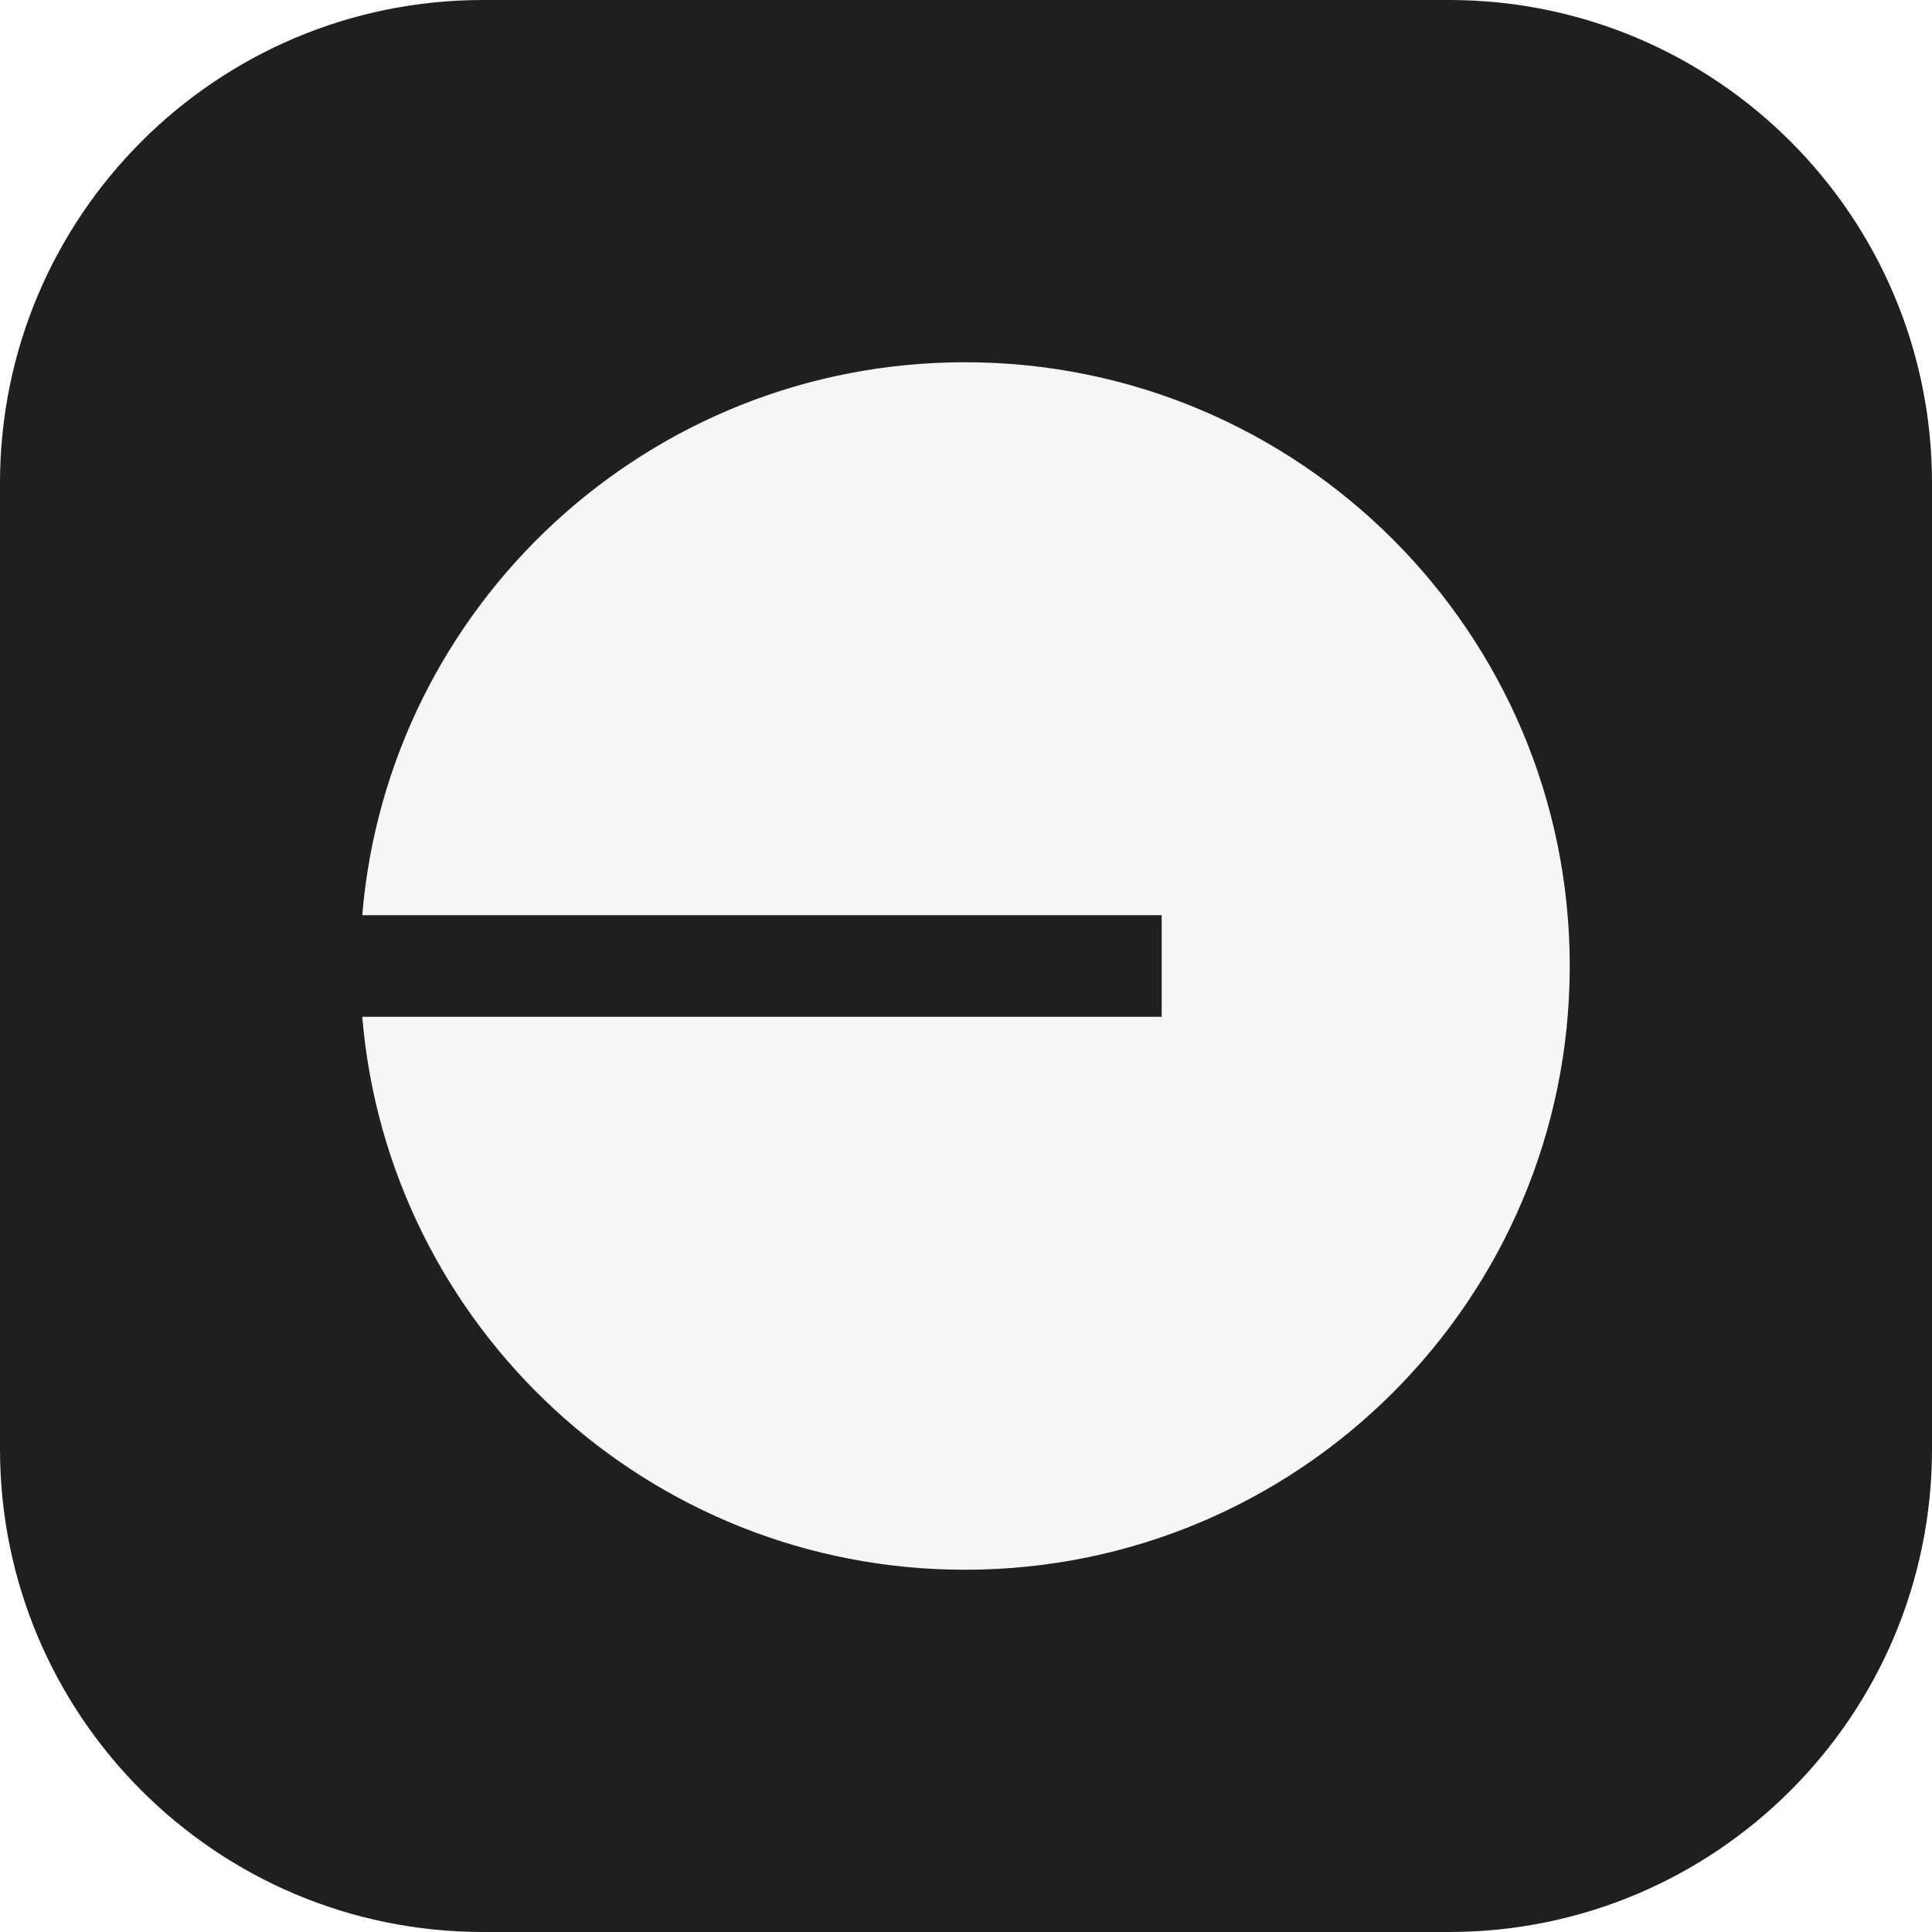
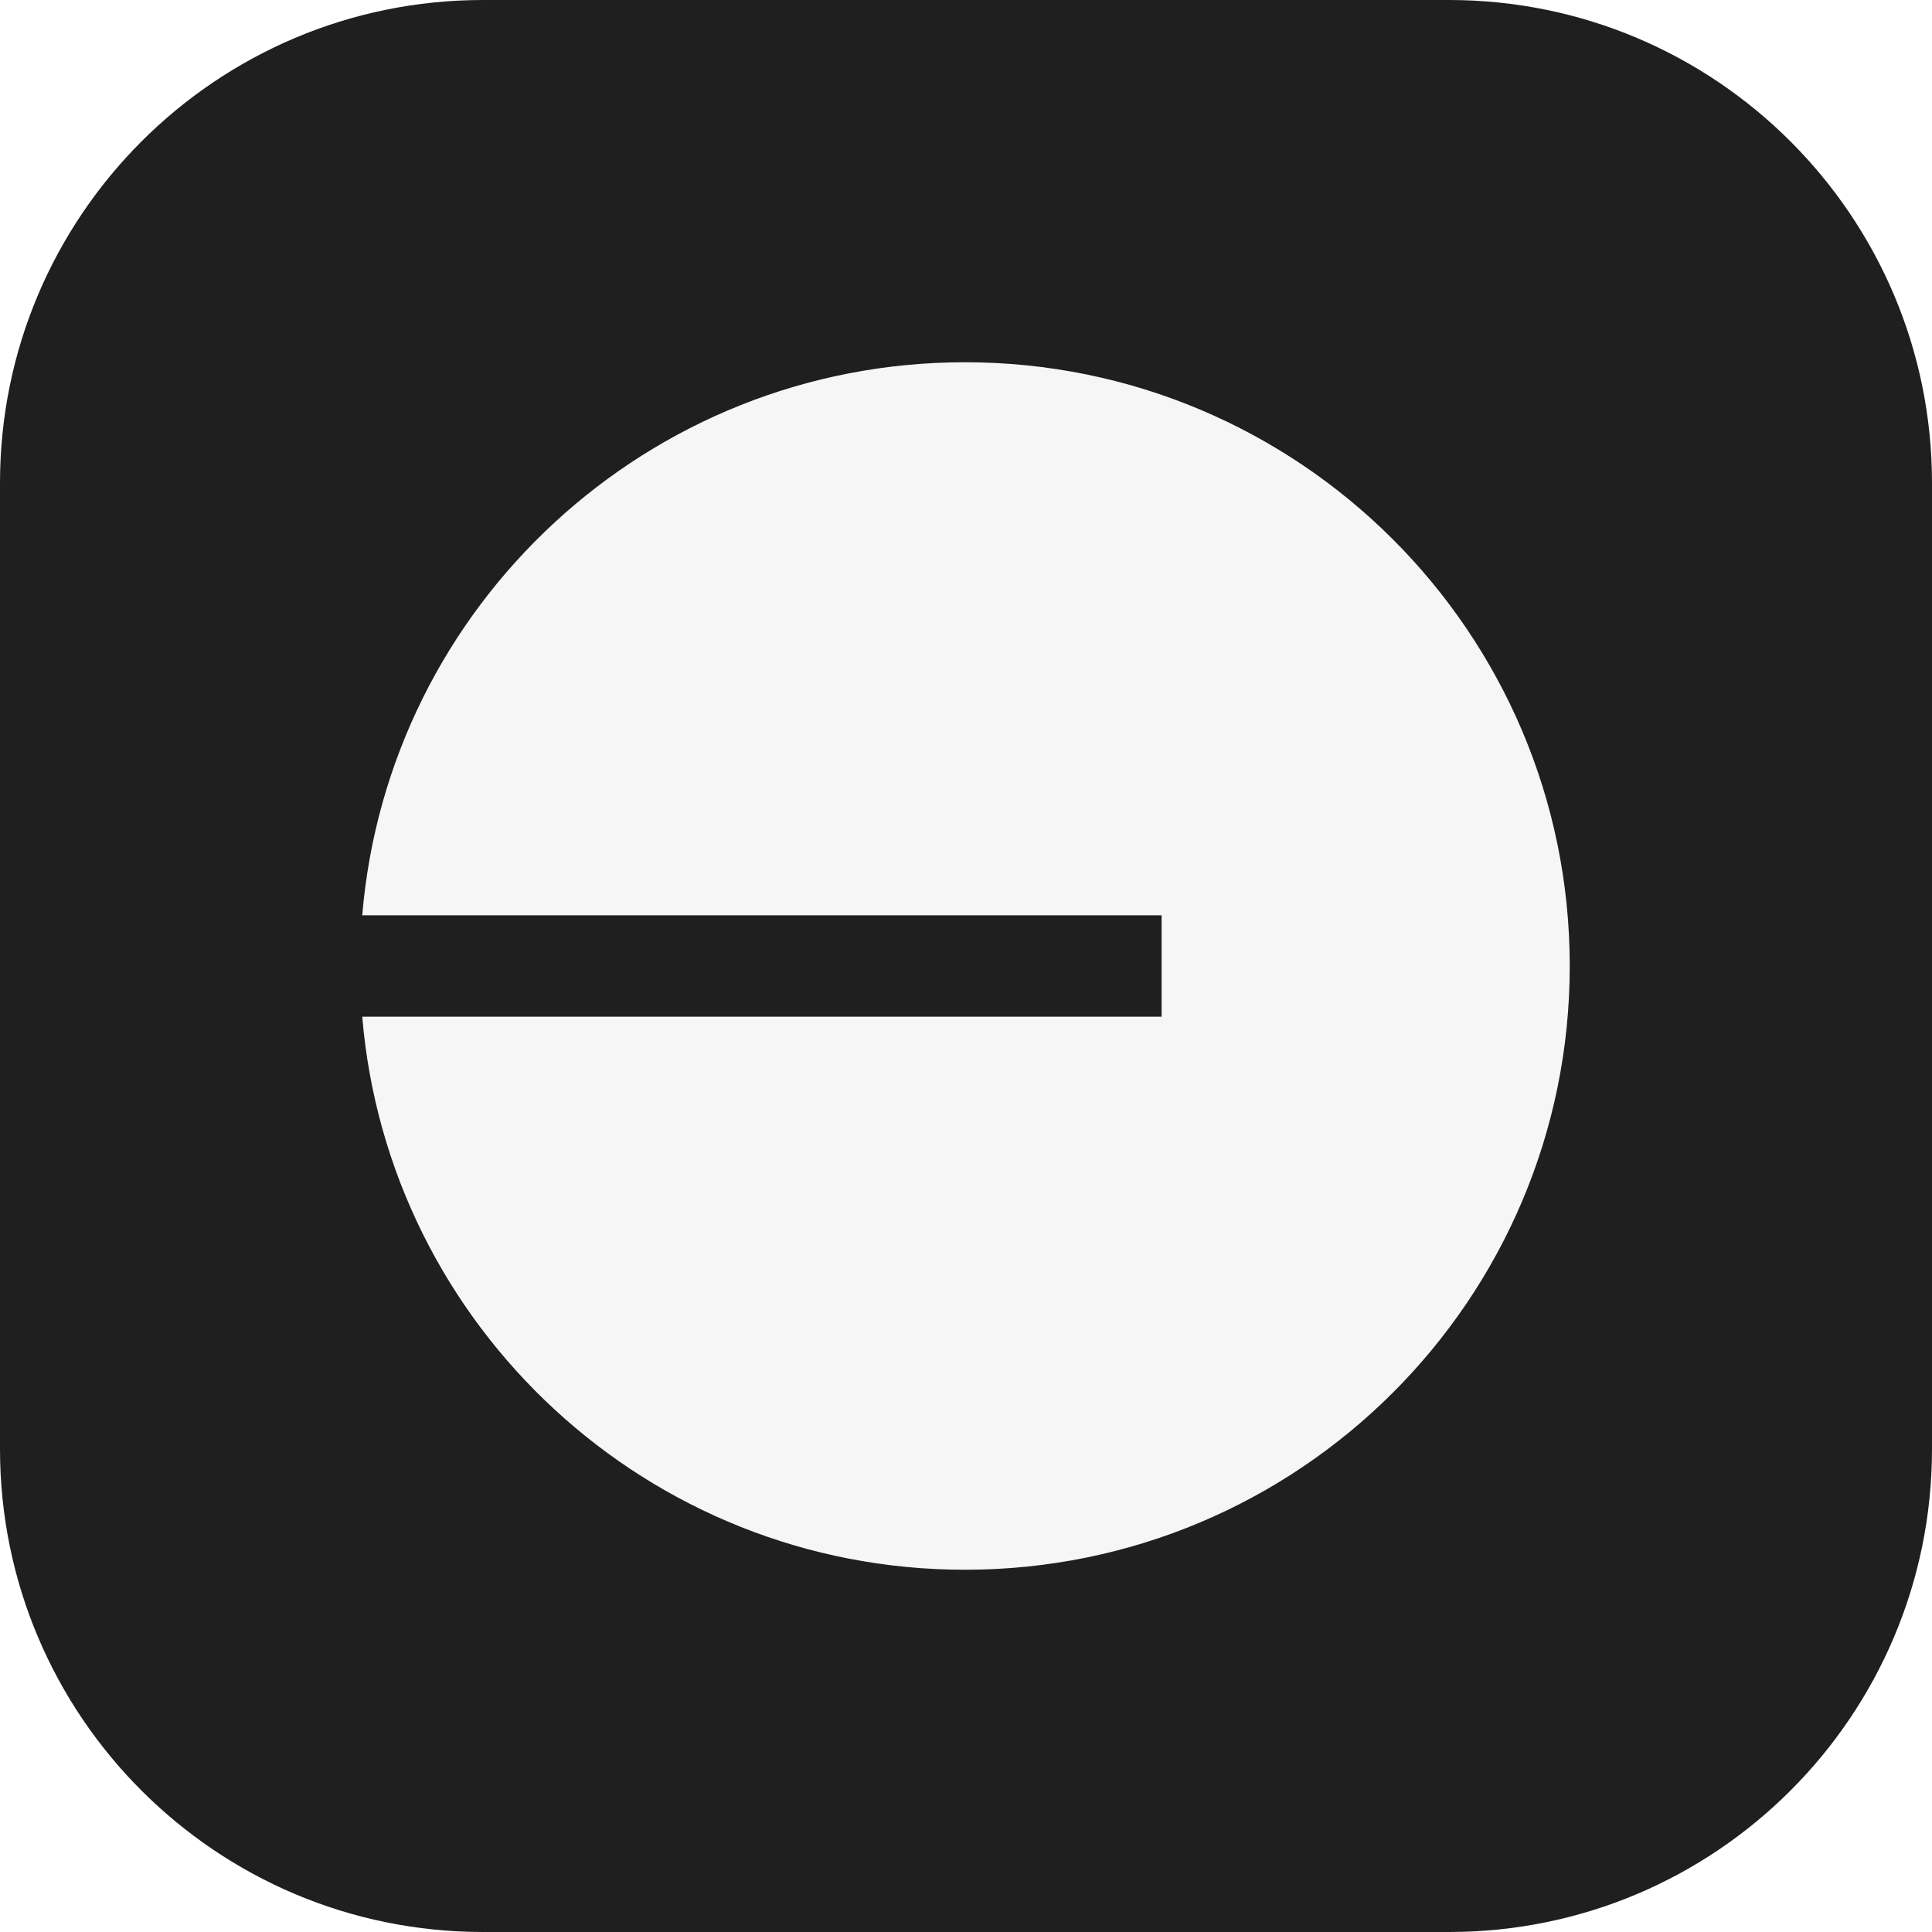
<svg xmlns="http://www.w3.org/2000/svg" width="32" height="32" viewBox="0 0 32 32" fill="none">
-   <style>
- @media (prefers-color-scheme: dark) {
-     .background {
-         fill: #F6F6F6;
-     }
-     .foreground {
-         fill: #1F1F1F;
-     }
- }
- </style>
-   <path class="background" d="M0 8C0 3.582 3.582 0 8 0H24C28.418 0 32 3.582 32 8V24C32 28.418 28.418 32 24 32H8C3.582 32 0 28.418 0 24V8Z" fill="#1F1F1F" />
-   <path class="foreground" d="M15.983 26C21.515 26 26 21.523 26 16C26 10.477 21.515 6 15.983 6C10.734 6 6.428 10.03 6 15.159H19.241V16.841H6C6.428 21.97 10.734 26 15.983 26Z" fill="#F6F6F6" />
+   <path class="bg" fill="#1F1F1F" d="M0 8a8 8 0 0 1 8-8h16a8 8 0 0 1 8 8v16a8 8 0 0 1-8 8H8a8 8 0 0 1-8-8z" />
+   <path class="fg" fill="#F6F6F6" d="M15.983 26C21.515 26 26 21.523 26 16S21.515 6 15.983 6C10.733 6 6.428 10.03 6 15.16h13.24v1.68H6c.428 5.13 4.734 9.16 9.983 9.16" />
</svg>
